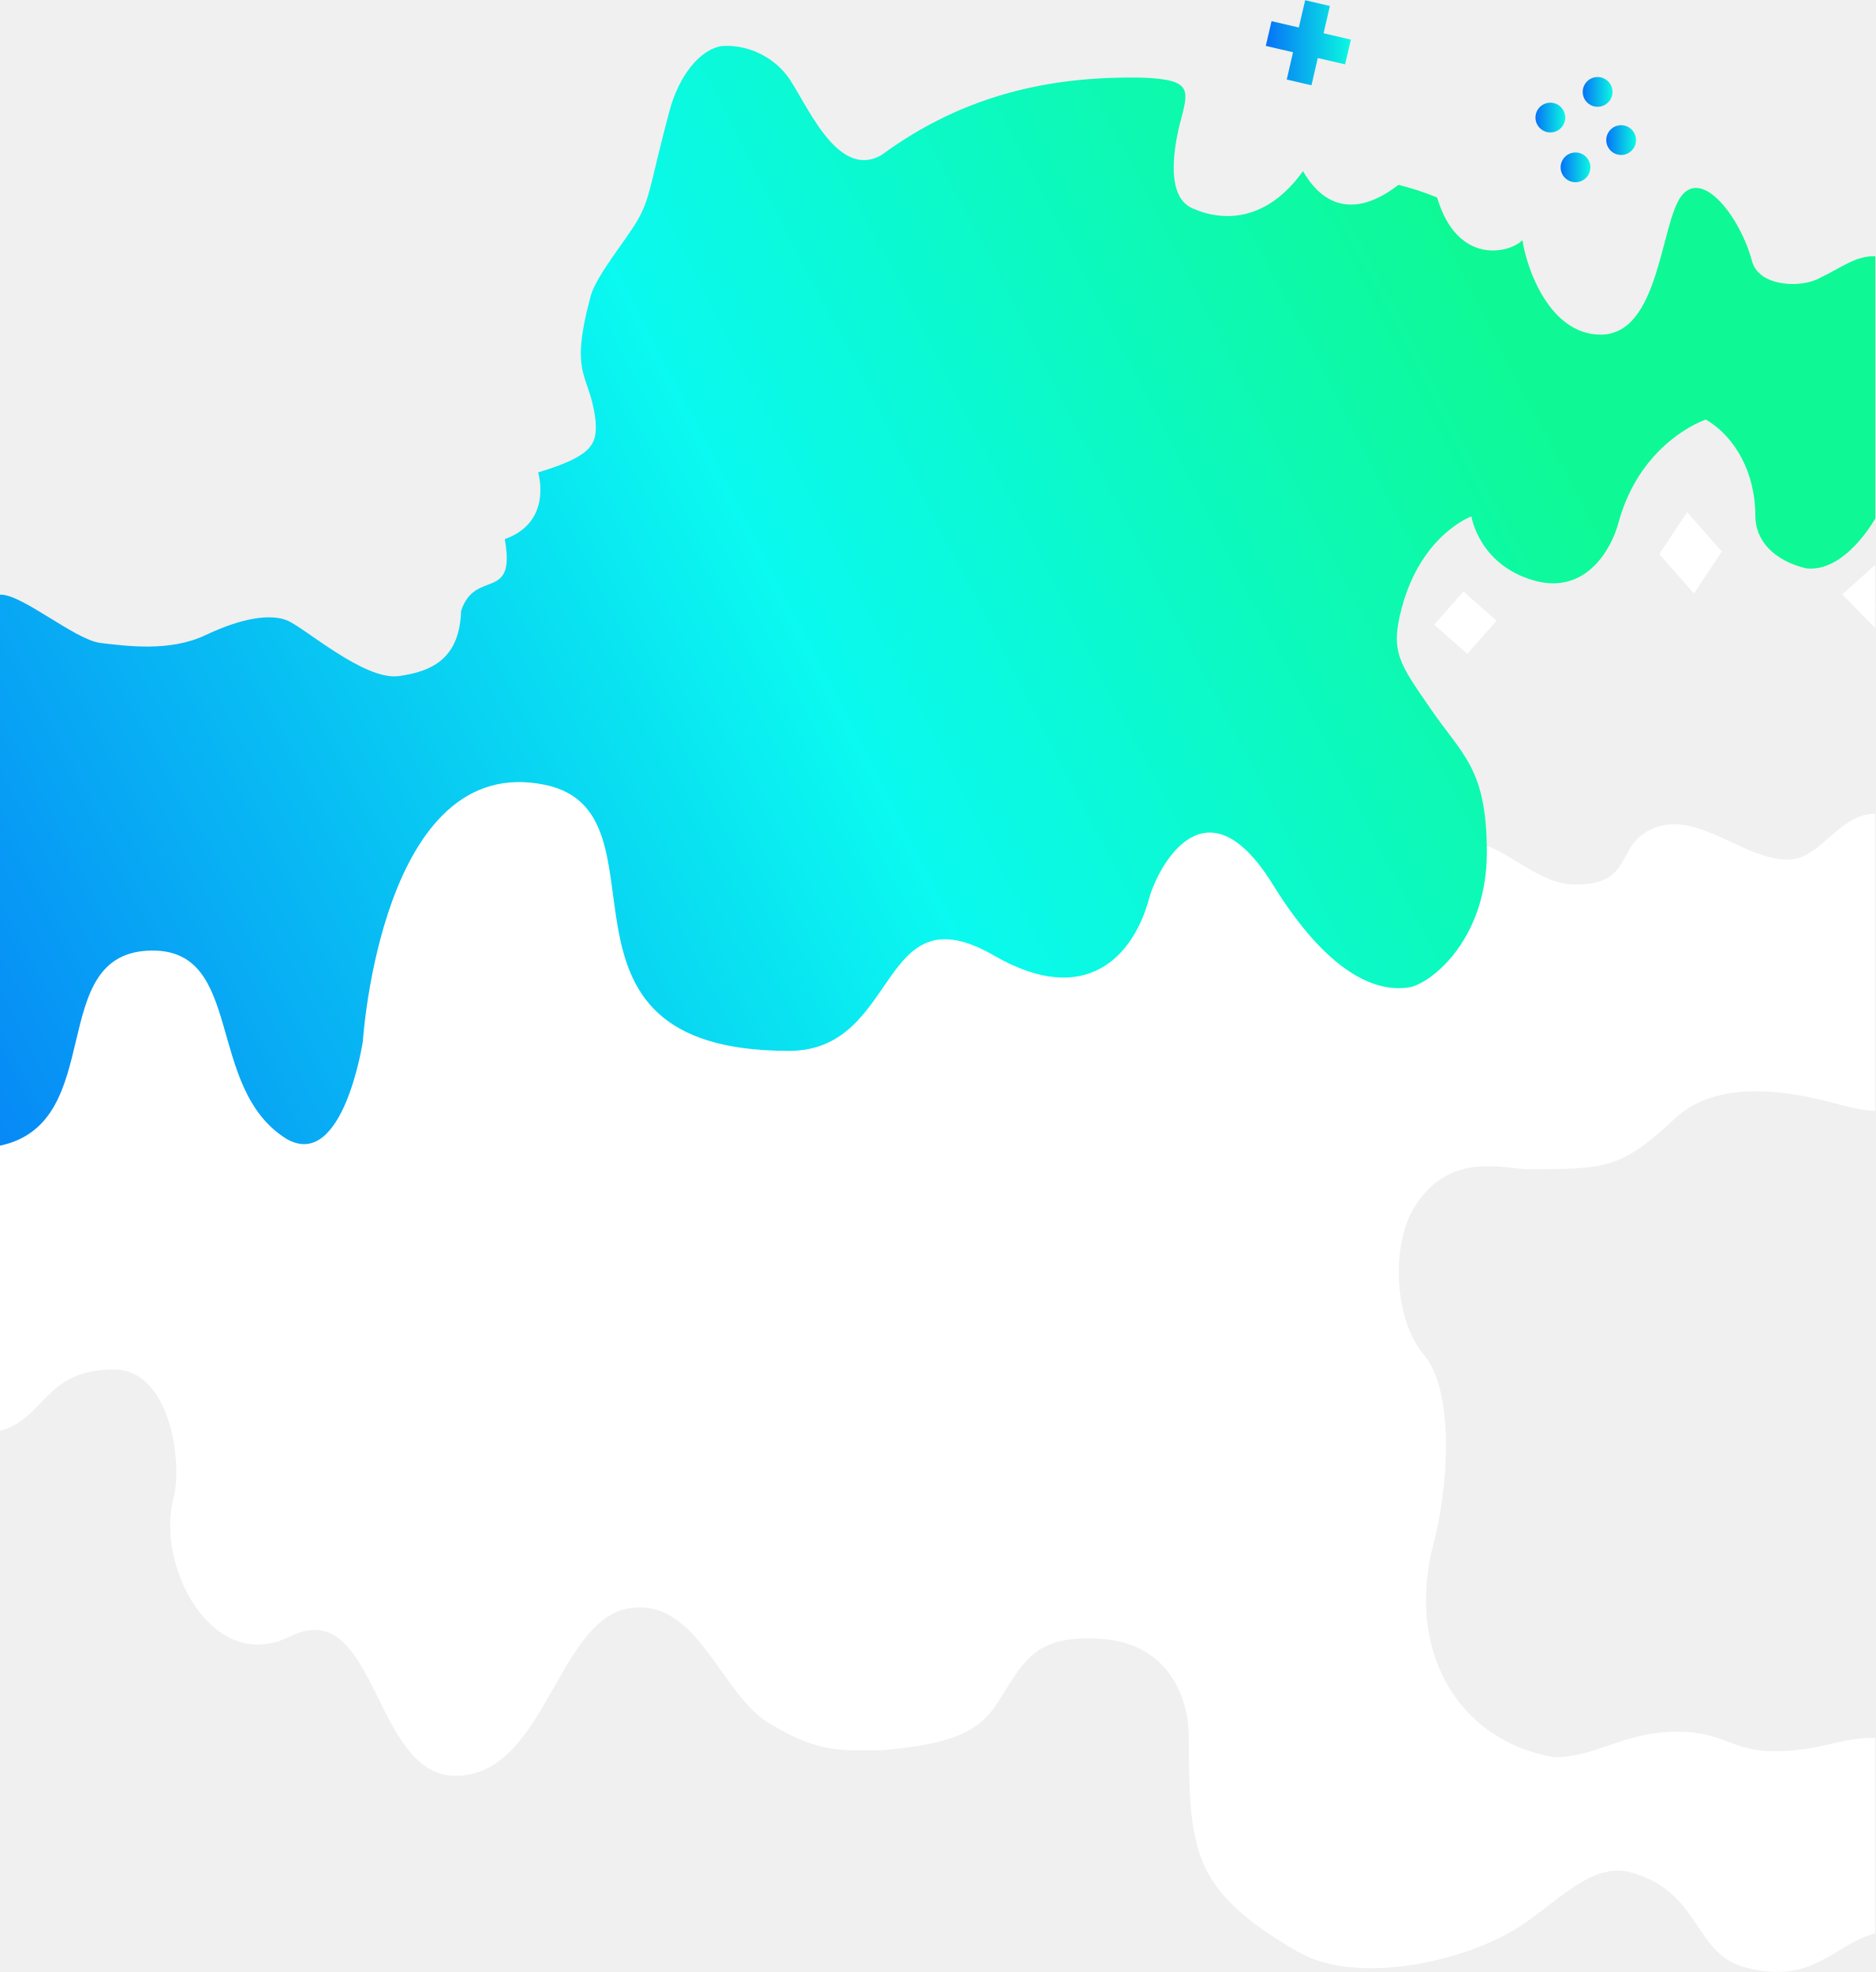
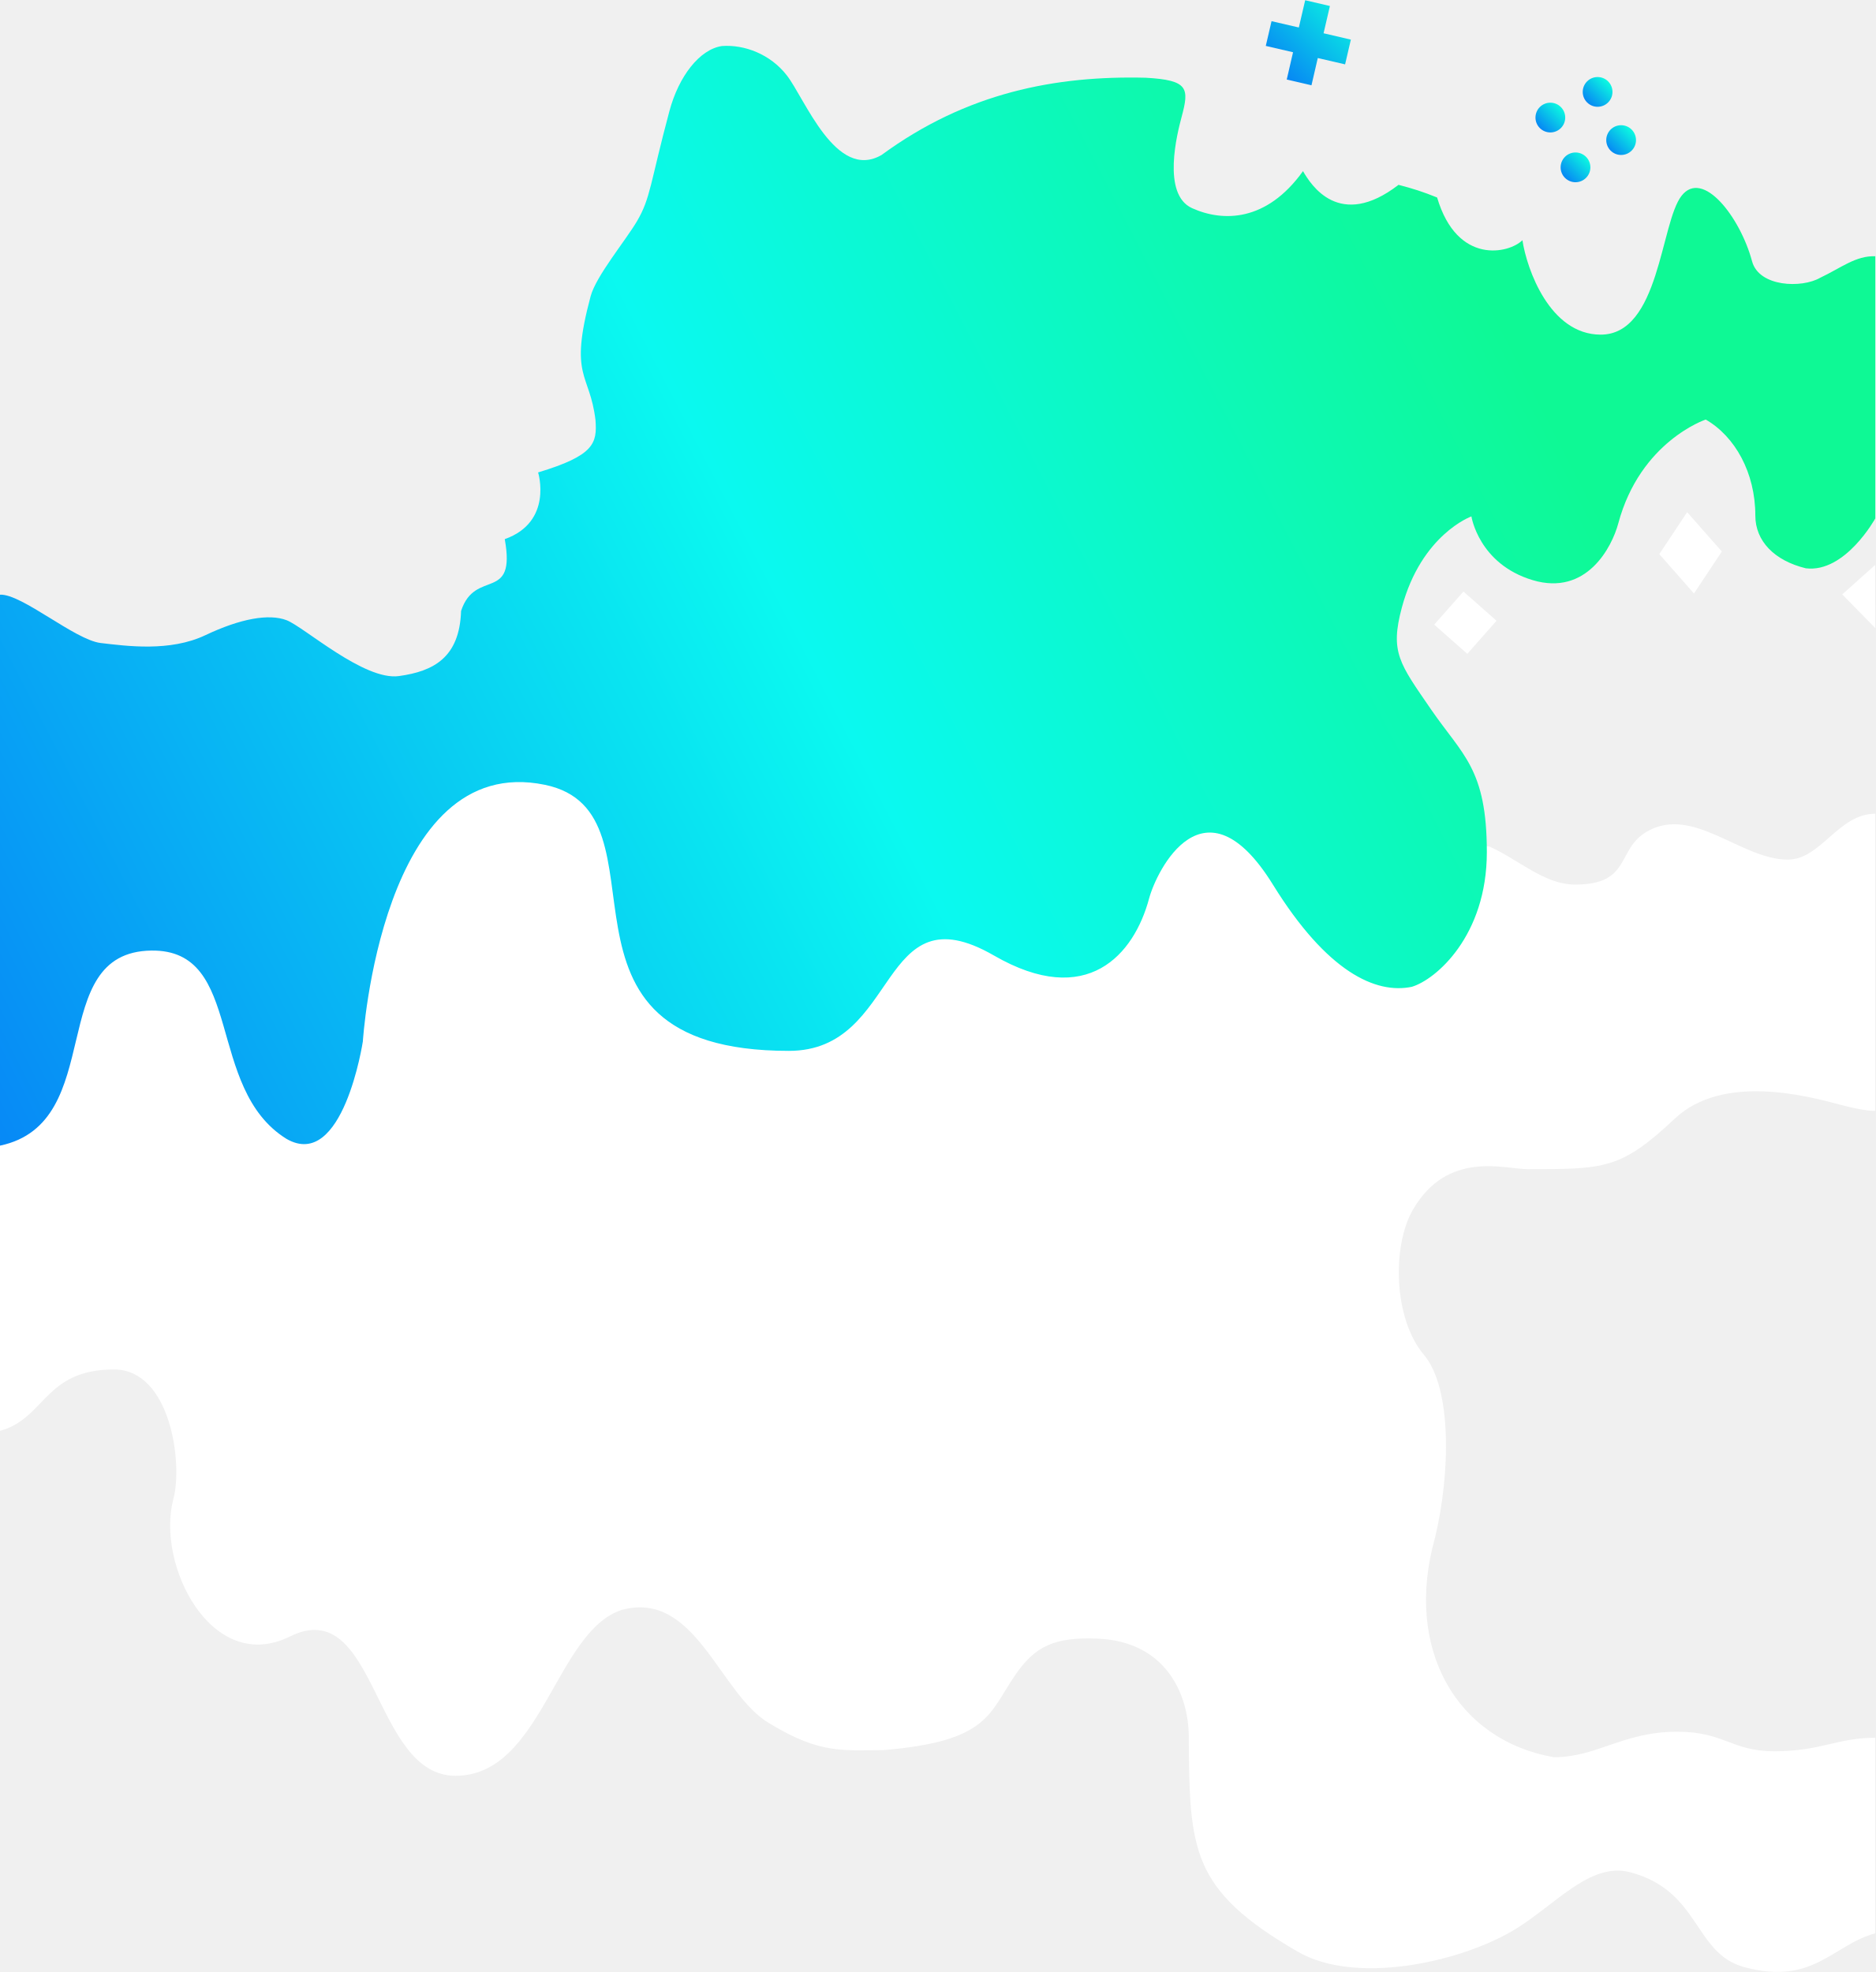
<svg xmlns="http://www.w3.org/2000/svg" xmlns:xlink="http://www.w3.org/1999/xlink" width="267.455mm" height="281.283mm" viewBox="0 0 267.455 281.283" version="1.1" id="svg849">
  <defs id="defs843">
    <linearGradient id="linearGradient10176">
      <stop style="stop-color:#0672f7;stop-opacity:1" offset="0" id="stop10170" />
      <stop style="stop-color:#0bf9e1;stop-opacity:1" offset="1" id="stop10174" />
    </linearGradient>
    <linearGradient id="linearGradient943-6-0-8-7-2">
      <stop style="stop-color:#0672f7;stop-opacity:1" offset="0" id="stop939" />
      <stop style="stop-color:#0af9f0;stop-opacity:1" offset="0.598" id="stop4019" />
      <stop style="stop-color:#0ef995;stop-opacity:1" offset="1" id="stop941" />
    </linearGradient>
    <linearGradient xlink:href="#linearGradient943-6-0-8-7-2" id="linearGradient945" x1="-71.361" y1="53.334" x2="170.33" y2="-71.283" gradientUnits="userSpaceOnUse" spreadMethod="pad" />
-     <linearGradient xlink:href="#linearGradient10176" id="linearGradient9493" x1="145.898" y1="-93.35" x2="158.029" y2="-93.35" gradientUnits="userSpaceOnUse" />
-     <linearGradient xlink:href="#linearGradient10176" id="linearGradient12883" x1="191.099" y1="-86.34" x2="195.343" y2="-86.34" gradientUnits="userSpaceOnUse" />
-     <linearGradient xlink:href="#linearGradient10176" id="linearGradient12891" x1="187.947" y1="-75.579" x2="192.191" y2="-75.579" gradientUnits="userSpaceOnUse" />
-     <linearGradient xlink:href="#linearGradient10176" id="linearGradient12899" x1="194.454" y1="-79.468" x2="198.698" y2="-79.468" gradientUnits="userSpaceOnUse" />
-     <linearGradient xlink:href="#linearGradient10176" id="linearGradient14667" x1="184.361" y1="-82.681" x2="188.604" y2="-82.681" gradientUnits="userSpaceOnUse" />
+     <linearGradient xlink:href="#linearGradient10176" id="linearGradient9493" x1="145.913" y1="-87.31" x2="157.933" y2="-99.33" gradientUnits="userSpaceOnUse" />
+     <linearGradient xlink:href="#linearGradient10176" id="linearGradient12883" x1="191.177" y1="-84.247" x2="194.72" y2="-87.79" gradientUnits="userSpaceOnUse" />
+     <linearGradient xlink:href="#linearGradient10176" id="linearGradient12891" x1="188.024" y1="-73.512" x2="191.593" y2="-77.081" gradientUnits="userSpaceOnUse" />
+     <linearGradient xlink:href="#linearGradient10176" id="linearGradient12899" x1="194.48" y1="-77.271" x2="198.1" y2="-80.892" gradientUnits="userSpaceOnUse" />
+     <linearGradient xlink:href="#linearGradient10176" id="linearGradient14667" x1="184.397" y1="-80.634" x2="187.981" y2="-84.218" gradientUnits="userSpaceOnUse" />
  </defs>
  <g id="layer1" transform="translate(34.63058,99.44989)">
-     <circle style="fill:url(#linearGradient12899);fill-opacity:1.0;stroke:none;stroke-width:1.697" id="path839" cx="196.576" cy="-79.468" r="2.122" />
-     <circle style="fill:url(#linearGradient12883);fill-opacity:1.0;stroke:none;stroke-width:1.697" id="circle843" cx="193.221" cy="-86.34" r="2.122" />
-     <circle style="fill:url(#linearGradient12891);fill-opacity:1.0;stroke:none;stroke-width:1.697" id="circle845" cx="190.069" cy="-75.579" r="2.122" />
-     <circle style="fill:url(#linearGradient14667);fill-opacity:1.0;stroke:none;stroke-width:1.697" id="circle847" cx="186.482" cy="-82.681" r="2.122" />
+     <circle style="fill:url(#linearGradient12899);fill-opacity:1;stroke:none;stroke-width:1.697" id="path839" cx="196.576" cy="-79.468" r="2.122" />
+     <circle style="fill:url(#linearGradient12883);fill-opacity:1;stroke:none;stroke-width:1.697" id="circle843" cx="193.221" cy="-86.34" r="2.122" />
+     <circle style="fill:url(#linearGradient12891);fill-opacity:1;stroke:none;stroke-width:1.697" id="circle845" cx="190.069" cy="-75.579" r="2.122" />
+     <circle style="fill:url(#linearGradient14667);fill-opacity:1;stroke:none;stroke-width:1.697" id="circle847" cx="186.482" cy="-82.681" r="2.122" />
    <path style="fill:#ffffff;fill-opacity:1;stroke:none;stroke-width:0.339px;stroke-linecap:butt;stroke-linejoin:miter;stroke-opacity:1" d="m -34.631,63.964 v 40.677 c 6.455,-1.729 6.309,-8.752 16.245,-8.752 8.094,0 9.844,13.391 8.488,18.451 -2.528,9.435 5.47,25.152 16.586,19.648 12.458,-6.168 11.776,19.858 23.64,19.858 12.357,0 14.256,-20.641 23.75,-23.67 10.557,-2.829 13.905,12.077 21.037,16.194 7.228,4.426 10.571,3.815 16.246,3.815 14.998,-1.259 15.005,-5.163 18.775,-10.674 2.879,-4.208 5.665,-5.466 11.745,-5.23 9.591,0.374 12.988,7.707 13.031,13.931 0.111,16.152 0.199,21.861 15.593,30.749 8.064,4.656 22.562,1.634 30.432,-2.91 6.054,-3.495 11.08,-10.018 16.975,-8.438 9.999,2.679 9.002,11.589 16.245,13.53 9.858,2.642 12.585,-3.188 18.665,-4.83 v -27.89 c -5.481,0 -7.687,1.925 -14.421,1.925 -6.085,0 -7.106,-2.789 -13.822,-2.789 -7.732,0 -11.416,3.637 -17.58,3.637 -13.869,-2.404 -21.451,-15.473 -16.956,-31.346 2.184,-9.137 2.414,-21.312 -1.592,-26.05 -4.358,-5.154 -4.558,-15.524 -1.578,-20.685 4.939,-8.555 13.1,-5.8 16.326,-5.8 10.999,0 13.315,0.056 21.042,-7.216 6.847,-6.443 18.896,-3.229 23.526,-1.988 3.818,1.023 5.055,0.879 5.055,0.879 V 16.618 c -5.274,0 -7.75,6.547 -12.481,6.547 -6.665,0 -13.512,-7.795 -20.086,-4 -4.399,2.54 -2.171,7.562 -10.252,7.562 -4.391,0 -8.126,-3.613 -12.189,-5.42 L 45.667,3.928 -25.319,22.446 -34.631,63.964" id="path847" />
    <path style="fill:url(#linearGradient945);fill-opacity:1;stroke:none;stroke-width:0.34;stroke-linecap:butt;stroke-linejoin:miter;stroke-miterlimit:4;stroke-dasharray:none;stroke-opacity:1" d="m -34.642,-14.625 c 3.086,-0.171 10.695,6.465 14.382,6.894 3.686,0.429 9.859,1.286 14.917,-1.115 5.058,-2.4 9.088,-3.086 11.574,-2.143 2.486,0.943 11.059,8.659 16.032,7.973 4.972,-0.686 8.65,-2.663 8.866,-9.288 2.008,-6.125 7.868,-1.123 6.23,-10.244 6.944,-2.469 4.756,-9.516 4.756,-9.516 8,-2.412 8.432,-4.152 8.182,-7.473 -0.814,-6.816 -3.825,-5.966 -0.696,-17.644 0.776,-2.896 4.95,-7.895 6.612,-10.711 1.959,-3.319 1.882,-5.459 4.629,-15.711 1.336,-4.985 4.309,-8.806 7.483,-9.28 3.219,-0.242 6.915,1.168 9.255,4.174 2.576,3.294 7.002,15.129 13.519,11.366 12.188,-8.938 24.882,-11.337 37.686,-11.018 6.13,0.343 6.201,1.507 5.099,5.622 -0.589,2.198 -2.87,11.01 1.502,12.982 4.372,1.972 10.606,1.992 15.819,-5.282 1.11,1.923 5.174,8.461 13.623,1.954 2.115,0.553 3.448,0.977 5.503,1.805 2.873,9.711 10.286,7.974 12.168,6.093 0.623,4.121 3.897,13.428 11.12,13.47 8.473,0.05 8.546,-15.929 11.577,-19.808 3.031,-3.88 8.374,3.078 10.053,9.341 0.987,3.682 7.098,3.866 9.702,2.362 3.017,-1.428 5.091,-3.178 7.874,-3.076 0,2.49 0,33.757 0,33.757 v 3.637 c 0,0 -4.289,7.806 -9.905,7.116 -4.509,-1.097 -7.204,-3.903 -7.204,-7.517 0,-6.13 -2.901,-11.292 -7.073,-13.701 0,0 -9.333,3.093 -12.474,14.816 -0.901,3.362 -4.507,10.395 -12.206,8.091 -7.699,-2.304 -8.74,-9.093 -8.74,-9.093 0,0 -7.122,2.555 -9.924,13.011 -1.711,6.384 -0.335,7.961 4.166,14.52 4.501,6.558 7.958,8.443 7.959,20.36 0.001,11.916 -7.244,18.173 -10.704,19.21 -5.142,1.067 -12.091,-2.107 -19.804,-14.574 -9.821,-15.875 -16.606,-1.965 -17.661,1.972 -2.141,7.99 -8.821,15.818 -22.117,8.142 C 90.512,27.247 93.811,50.445 77.883,50.445 40.254,50.445 62.111,16.432 43.086,12.496 19.716,7.661 17.118,49.108 17.118,49.108 c 0,0 -2.821,18.546 -10.888,13.889 C -5.408,55.768 0.266,35.957 -13.049,36.138 c -15.291,0.209 -6.104,24.573 -21.581,27.825 z" id="path849" />
    <rect style="fill:#ffffff;fill-opacity:1;stroke:none;stroke-width:0.304" id="rect839" width="6.297" height="6.297" x="120.505" y="-126.537" transform="rotate(41.44973)" />
    <rect style="fill:#ffffff;fill-opacity:1;stroke:none;stroke-width:0.354" id="rect841" width="7.482" height="7.184" x="162.678" y="-178.139" transform="matrix(0.6610527,0.7503395,-0.55267,0.8334002,0,0)" />
    <path style="fill:#ffffff;fill-opacity:1;stroke:none;stroke-width:0.339px;stroke-linecap:butt;stroke-linejoin:miter;stroke-opacity:1" d="m 232.804,-18.862 -4.693,4.199 4.714,4.799 -0.021,-8.997" id="path845" />
-     <path style="fill:url(#linearGradient9493);fill-opacity:1.0;stroke:none;stroke-width:0.265px;stroke-linecap:butt;stroke-linejoin:miter;stroke-opacity:1" d="m 148.885,-88.104 3.528,0.821 0.9,-3.889 3.896,0.902 0.821,-3.528 -3.892,-0.907 0.905,-3.89 -3.528,-0.821 -0.905,3.887 -3.892,-0.901 -0.821,3.528 3.887,0.905 z" id="path9233" />
+     <path style="fill:url(#linearGradient9493);fill-opacity:1;stroke:none;stroke-width:0.265px;stroke-linecap:butt;stroke-linejoin:miter;stroke-opacity:1" d="m 148.885,-88.104 3.528,0.821 0.9,-3.889 3.896,0.902 0.821,-3.528 -3.892,-0.907 0.905,-3.89 -3.528,-0.821 -0.905,3.887 -3.892,-0.901 -0.821,3.528 3.887,0.905 z" id="path9233" />
  </g>
</svg>
